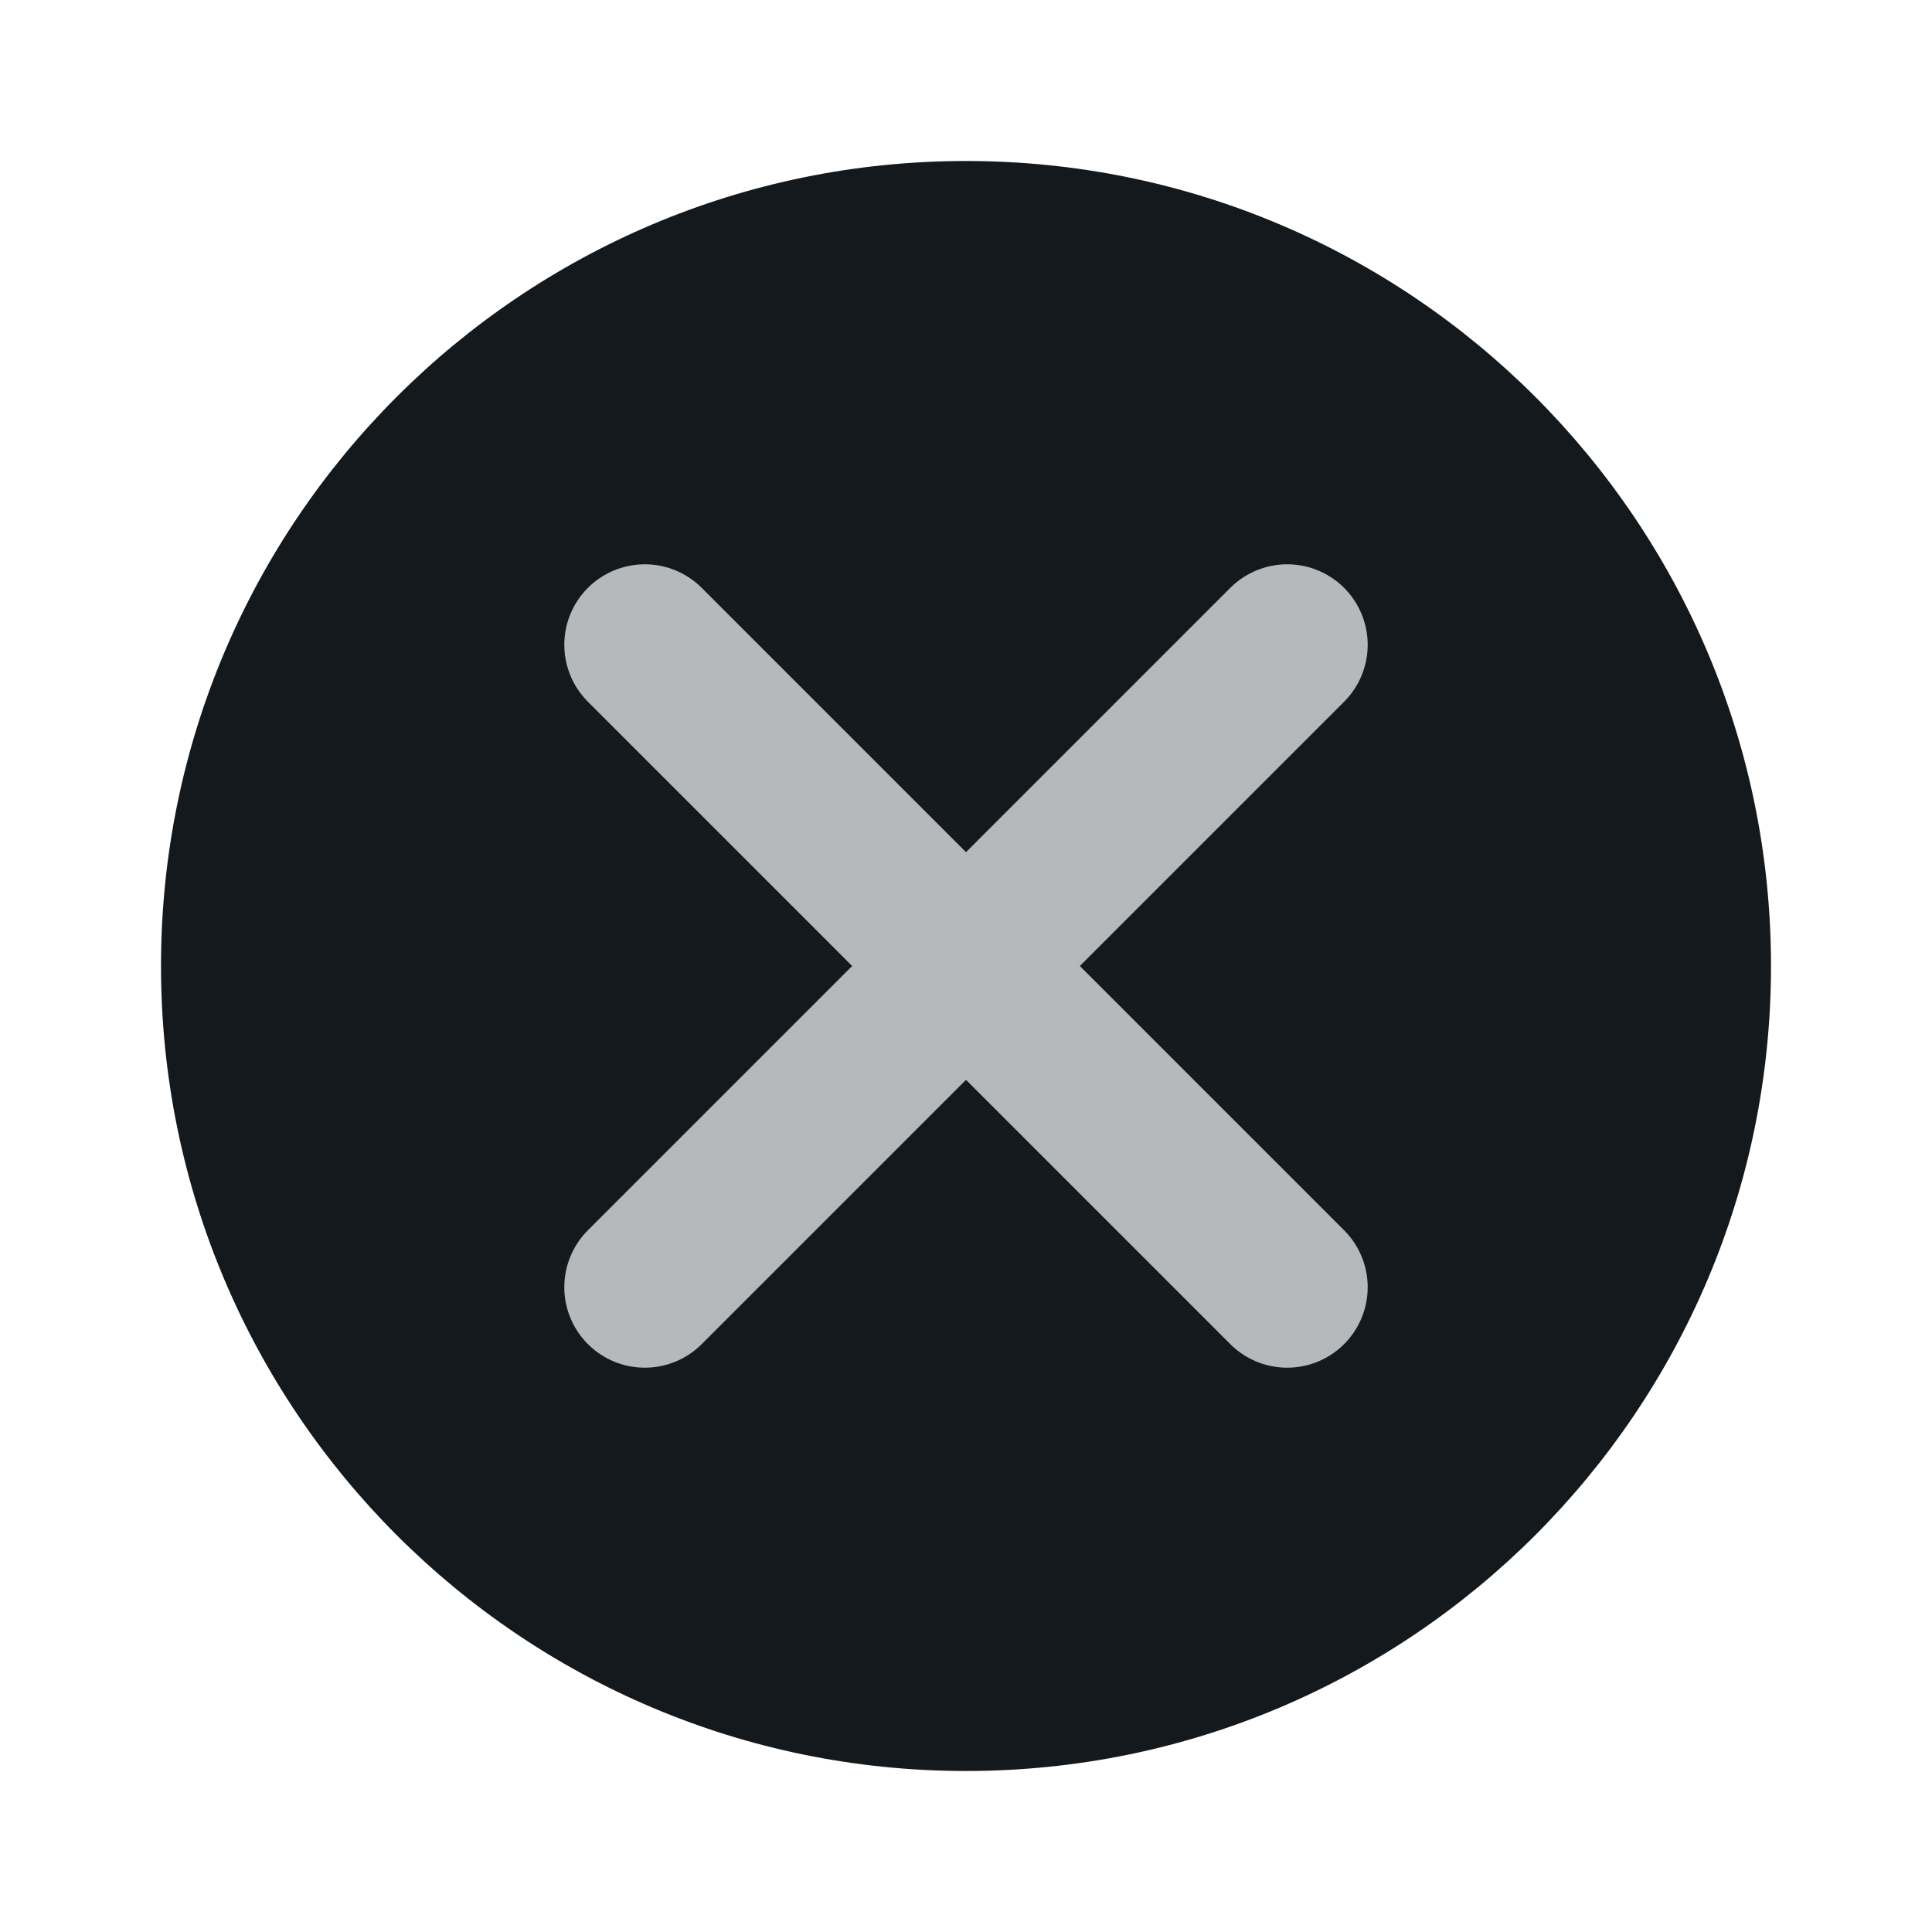
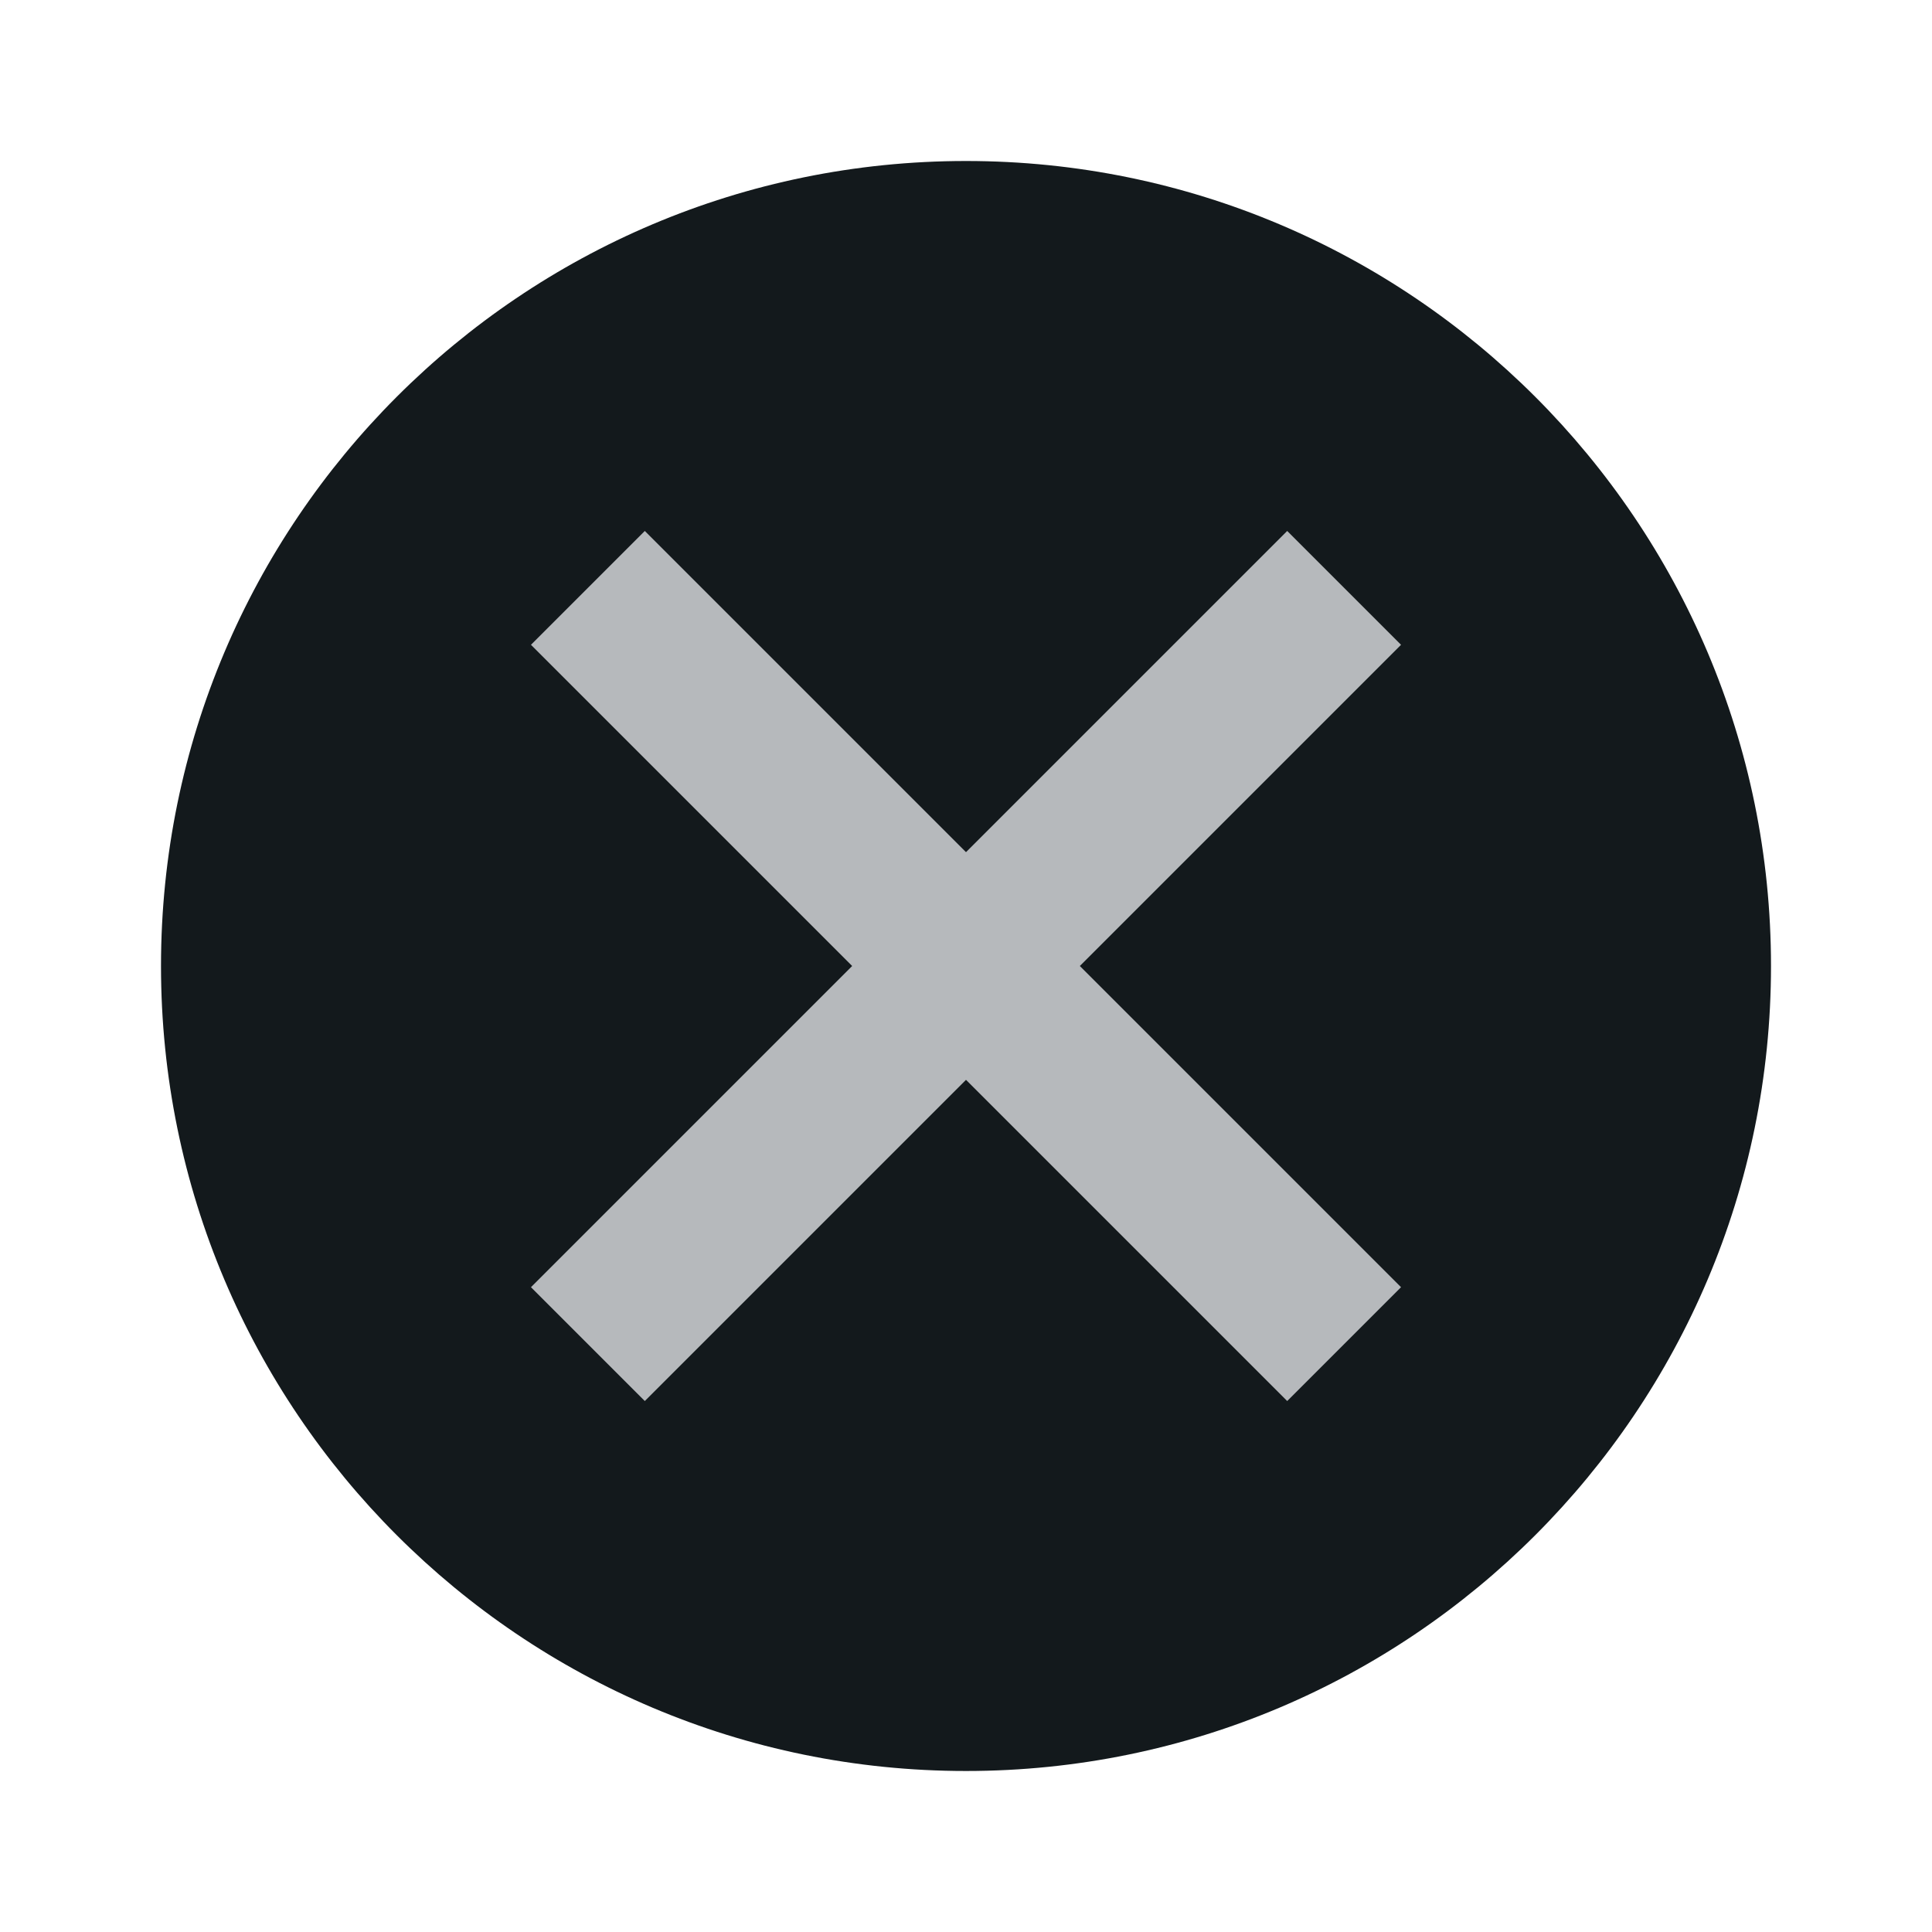
<svg xmlns="http://www.w3.org/2000/svg" width="72" height="72" viewBox="0 0 72 72" id="svg4747" version="1.1">
  <defs id="defs4749" />
  <g id="layer1" transform="translate(0,-980.3622)">
    <circle style="opacity:1;fill:#13191c;fill-opacity:1;fill-rule:evenodd;stroke:none;stroke-width:2;stroke-linecap:butt;stroke-linejoin:round;stroke-miterlimit:4;stroke-dasharray:none;stroke-dashoffset:478.437;stroke-opacity:1" id="path4134" cx="36" cy="1016.362" r="30" />
-     <path id="path4778-0" style="fill:none;fill-opacity:0;fill-rule:evenodd;stroke:#eceff1;stroke-width:6;stroke-linecap:round;stroke-linejoin:miter;stroke-miterlimit:4;stroke-dasharray:none;stroke-opacity:0.75" d="m 24.03,1004.392 c 23.94,23.94 23.94,23.94 23.94,23.94 m -23.94,0 c 23.94,-23.94 23.94,-23.94 23.94,-23.94" />
+     <path id="path4778-0" style="fill:none;fill-opacity:0;fill-rule:evenodd;stroke:#eceff1;stroke-width:6;stroke-linecap:square;stroke-linejoin:miter;stroke-miterlimit:4;stroke-dasharray:none;stroke-opacity:0.75" d="m 24.03,1004.392 c 23.94,23.94 23.94,23.94 23.94,23.94 m -23.94,0 c 23.94,-23.94 23.94,-23.94 23.94,-23.94" />
  </g>
</svg>
